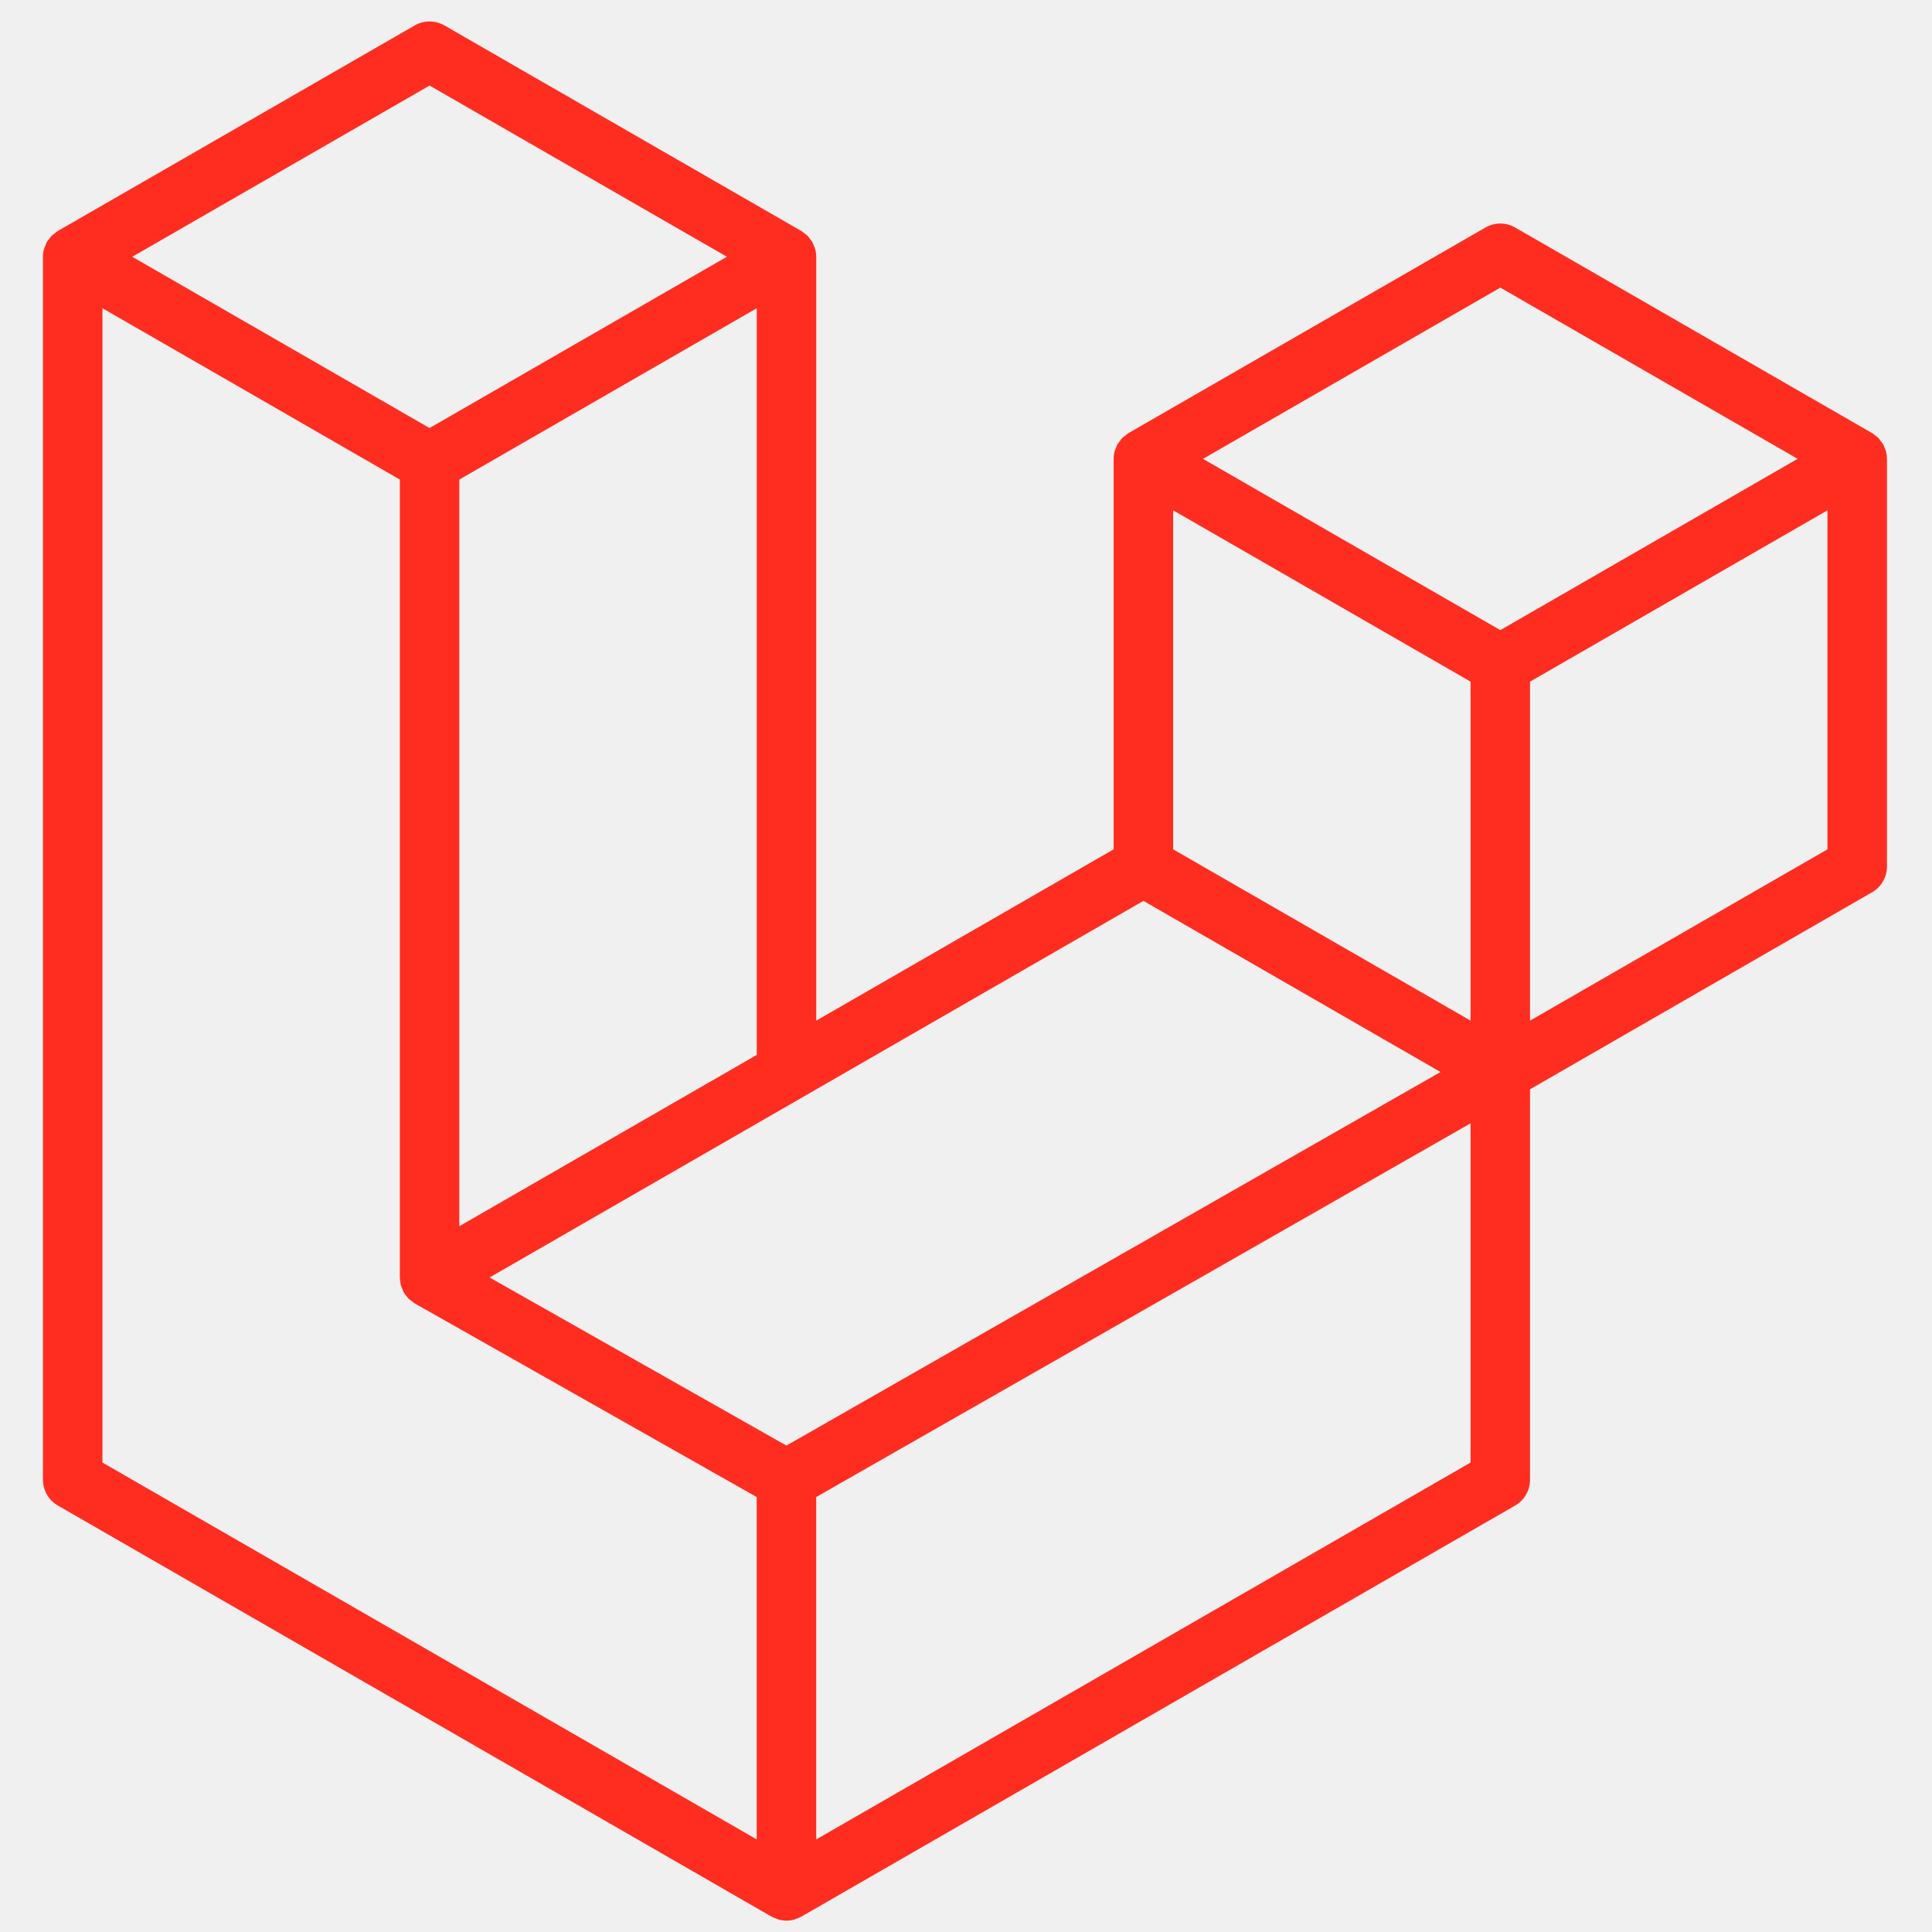
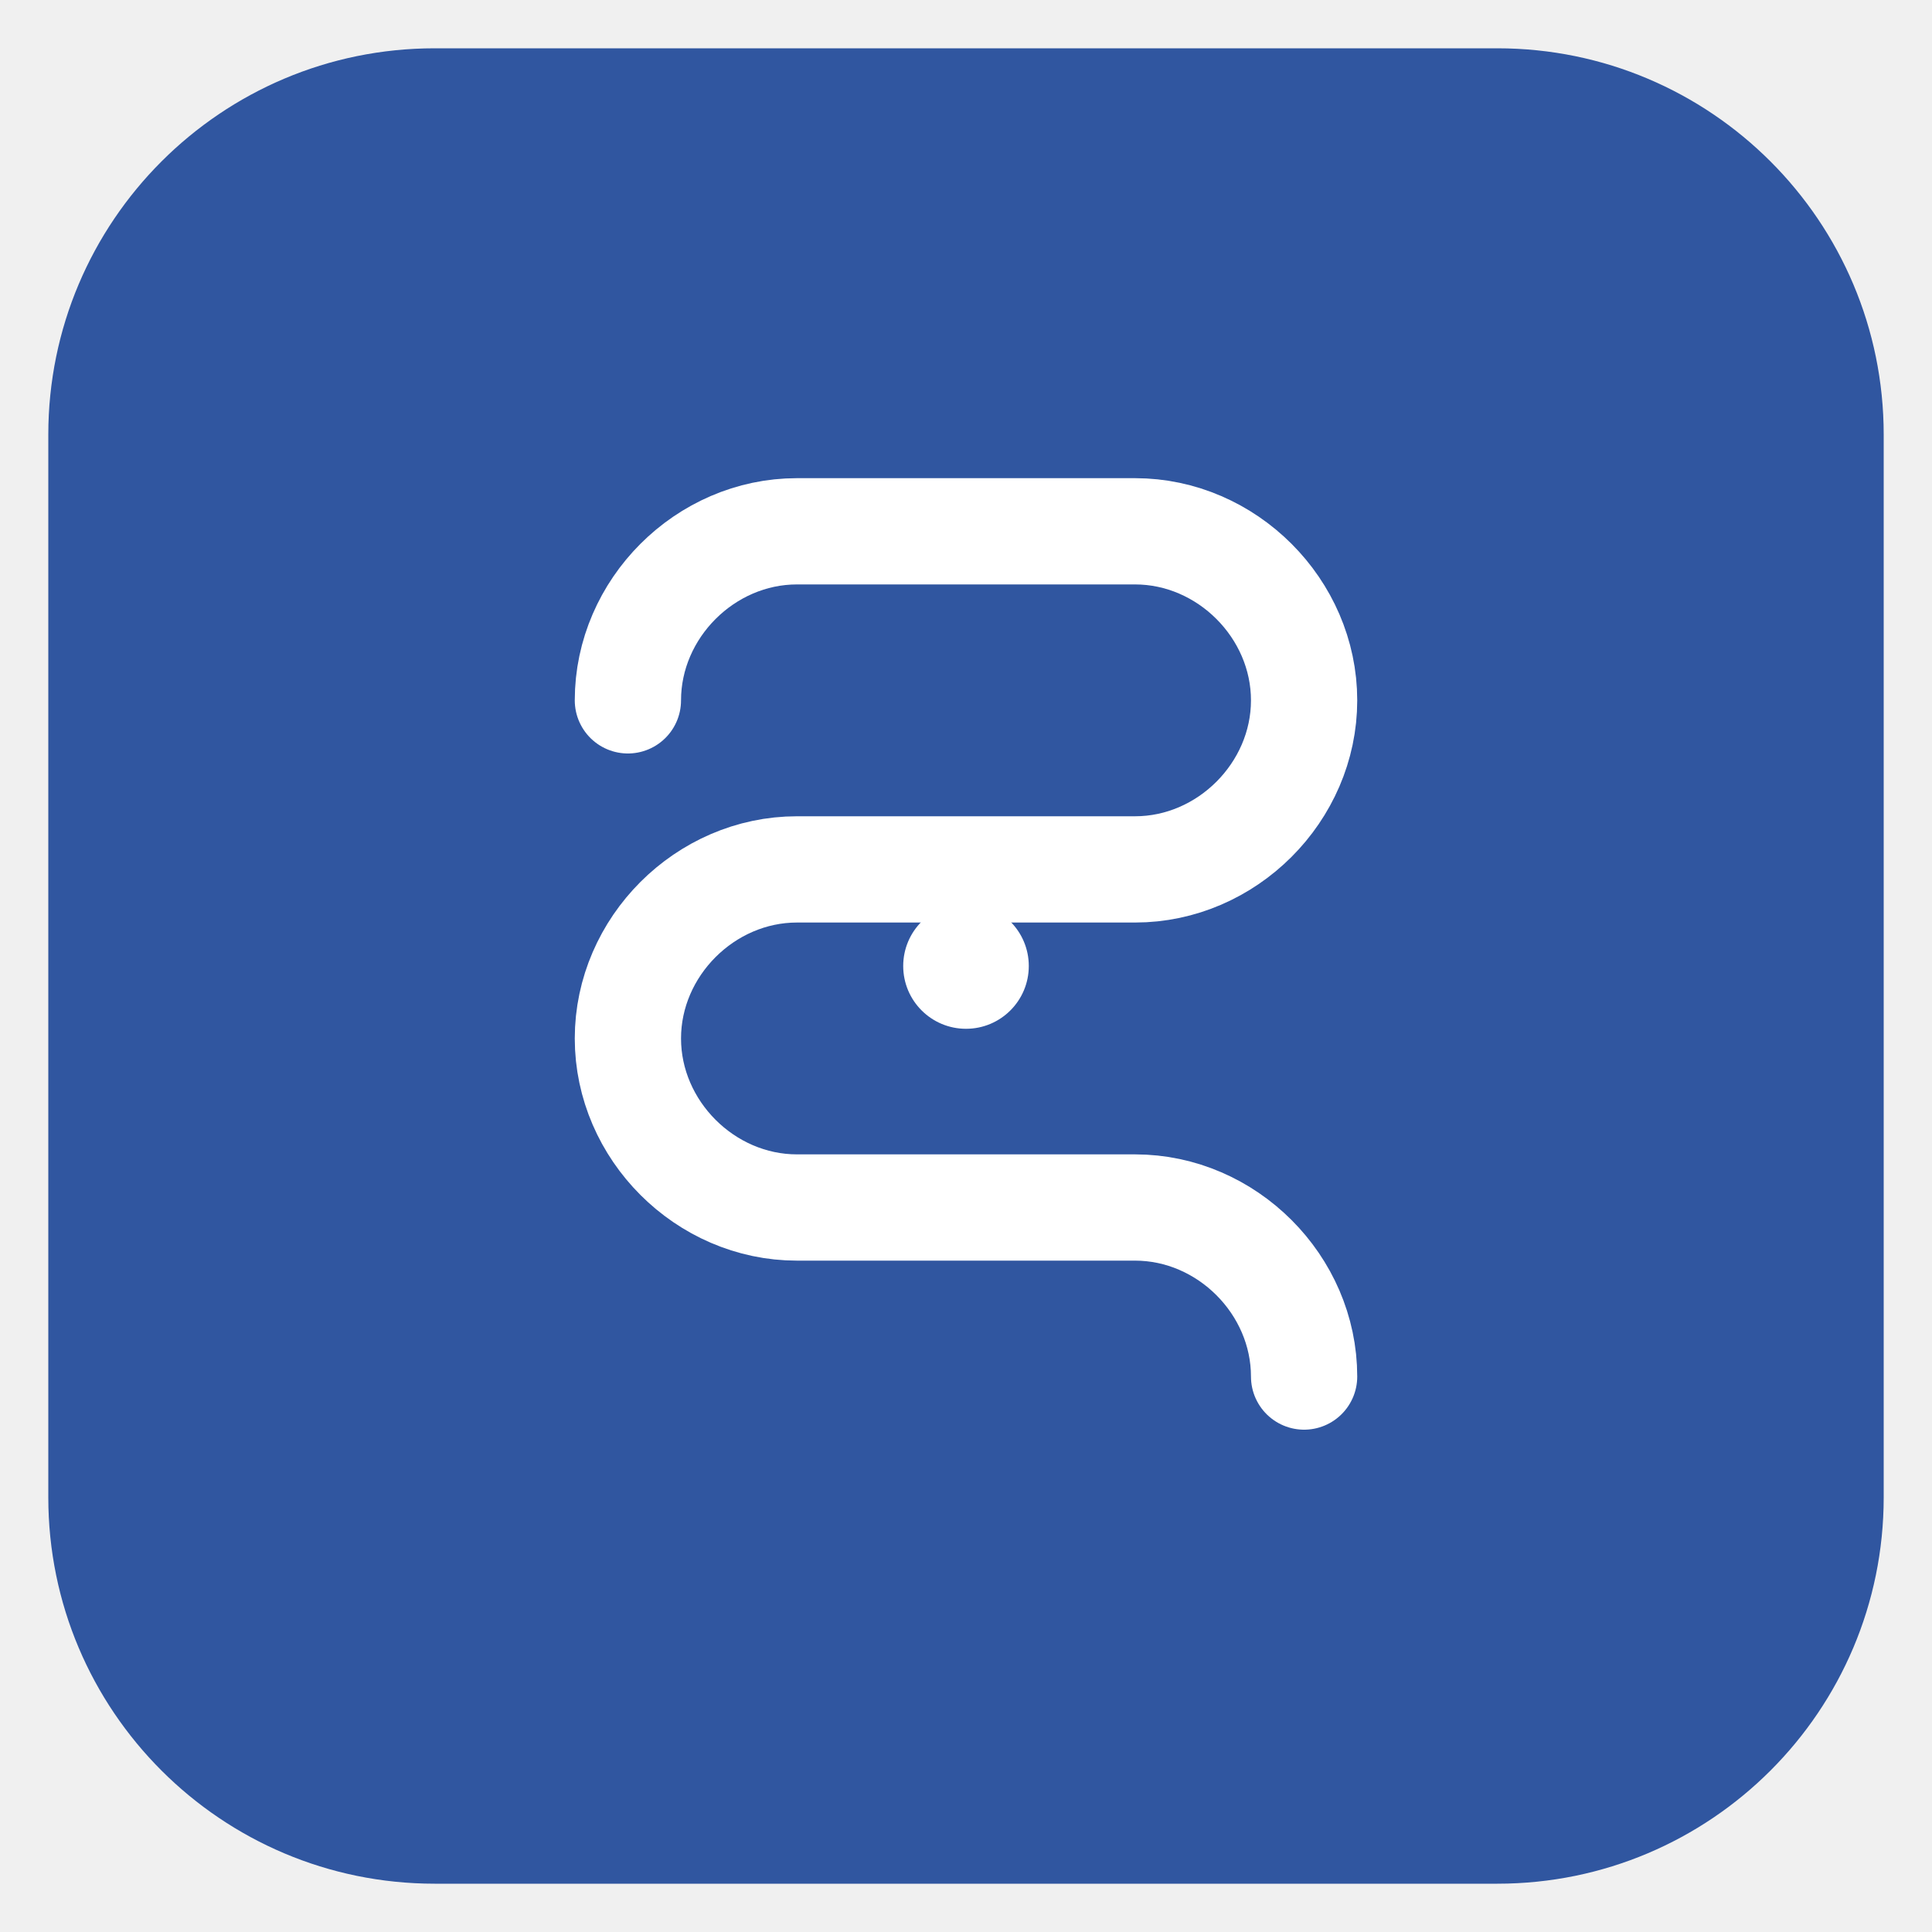
- <svg xmlns="http://www.w3.org/2000/svg" width="166" height="166" viewBox="0 0 166 166" fill="none">
-   <path fill-rule="evenodd" clip-rule="evenodd" d="M162.041 38.759C162.099 38.977 162.129 39.201 162.13 39.426V74.452C162.13 74.902 162.011 75.344 161.786 75.733C161.561 76.122 161.237 76.444 160.847 76.668L131.462 93.594V127.141C131.462 128.054 130.977 128.897 130.186 129.357L68.847 164.683C68.707 164.763 68.554 164.814 68.401 164.868C68.343 164.887 68.289 164.922 68.228 164.938C67.8 165.051 67.349 165.051 66.92 164.938C66.85 164.919 66.786 164.881 66.719 164.855C66.579 164.804 66.432 164.76 66.298 164.683L4.972 129.357C4.583 129.133 4.259 128.81 4.034 128.421C3.808 128.032 3.69 127.591 3.689 127.141L3.689 22.063C3.689 21.834 3.721 21.61 3.779 21.393C3.798 21.32 3.843 21.253 3.868 21.179C3.916 21.045 3.961 20.908 4.031 20.783C4.079 20.7 4.149 20.633 4.206 20.557C4.28 20.454 4.347 20.349 4.433 20.26C4.506 20.186 4.602 20.132 4.685 20.068C4.778 19.992 4.861 19.909 4.966 19.848L35.633 2.185C36.022 1.961 36.462 1.844 36.91 1.844C37.358 1.844 37.798 1.961 38.186 2.185L68.851 19.848H68.857C68.959 19.912 69.045 19.992 69.138 20.065C69.221 20.129 69.313 20.186 69.387 20.257C69.476 20.349 69.54 20.454 69.616 20.557C69.671 20.633 69.744 20.7 69.789 20.783C69.862 20.911 69.904 21.045 69.955 21.179C69.98 21.253 70.025 21.32 70.044 21.396C70.103 21.614 70.133 21.838 70.133 22.063V87.694L95.686 72.974V39.423C95.686 39.2 95.718 38.973 95.775 38.759C95.798 38.683 95.839 38.615 95.865 38.542C95.916 38.408 95.96 38.271 96.031 38.146C96.079 38.063 96.149 37.996 96.203 37.92C96.279 37.818 96.343 37.712 96.433 37.623C96.506 37.549 96.599 37.495 96.681 37.431C96.777 37.355 96.86 37.272 96.962 37.211L127.633 19.548C128.021 19.324 128.461 19.206 128.91 19.206C129.358 19.206 129.798 19.324 130.186 19.548L160.85 37.211C160.959 37.275 161.042 37.355 161.137 37.428C161.217 37.492 161.31 37.549 161.383 37.62C161.473 37.712 161.536 37.818 161.613 37.92C161.67 37.996 161.741 38.063 161.785 38.146C161.859 38.271 161.9 38.408 161.951 38.542C161.98 38.615 162.021 38.683 162.041 38.759ZM157.018 72.974V43.848L146.287 50.028L131.462 58.568V87.694L157.021 72.974H157.018ZM126.354 125.663V96.518L111.771 104.85L70.13 128.626V158.046L126.354 125.663ZM8.801 26.485V125.663L65.018 158.043V128.629L35.649 112L35.64 111.994L35.627 111.988C35.528 111.93 35.445 111.847 35.353 111.777C35.273 111.713 35.18 111.662 35.11 111.592L35.104 111.582C35.021 111.502 34.963 111.403 34.893 111.314C34.829 111.228 34.753 111.154 34.702 111.065L34.699 111.055C34.641 110.96 34.606 110.845 34.565 110.736C34.523 110.64 34.469 110.551 34.443 110.449C34.411 110.328 34.405 110.197 34.392 110.072C34.379 109.976 34.354 109.881 34.354 109.785V109.778V41.205L19.532 32.662L8.801 26.485ZM36.913 7.35L11.364 22.063L36.907 36.777L62.453 22.06L36.907 7.35H36.913ZM50.2 99.174L65.022 90.637V26.485L54.291 32.665L39.466 41.205V105.357L50.2 99.174ZM128.91 24.713L103.363 39.426L128.91 54.14L154.453 39.423L128.91 24.713ZM126.354 58.568L111.529 50.028L100.798 43.848V72.974L115.619 81.511L126.354 87.694V58.568ZM67.571 124.205L105.042 102.803L123.772 92.109L98.245 77.405L68.854 94.334L42.066 109.762L67.571 124.205Z" fill="#FF2D20" />
+ <svg xmlns="http://www.w3.org/2000/svg" width="40" height="40" viewBox="0 0 40 40" fill="none">
+   <rect x="1" y="1" width="38" height="38" rx="8" fill="#3056A0" />
+   <g stroke="#FFFFFF" stroke-width="2.2" stroke-linecap="round" stroke-linejoin="round" fill="none">
+     <path d="M13 14.5c0-1.9 1.6-3.5 3.5-3.5h7c1.9 0 3.5 1.6 3.5 3.5S25.4 18 23.5 18h-7C14.6 18 13 19.6 13 21.5S14.6 25 16.5 25h7c1.9 0 3.5 1.6 3.5 3.5" />
+     <circle cx="20" cy="20" r="1.3" fill="#FFFFFF" stroke="none" />
+   </g>
</svg>
